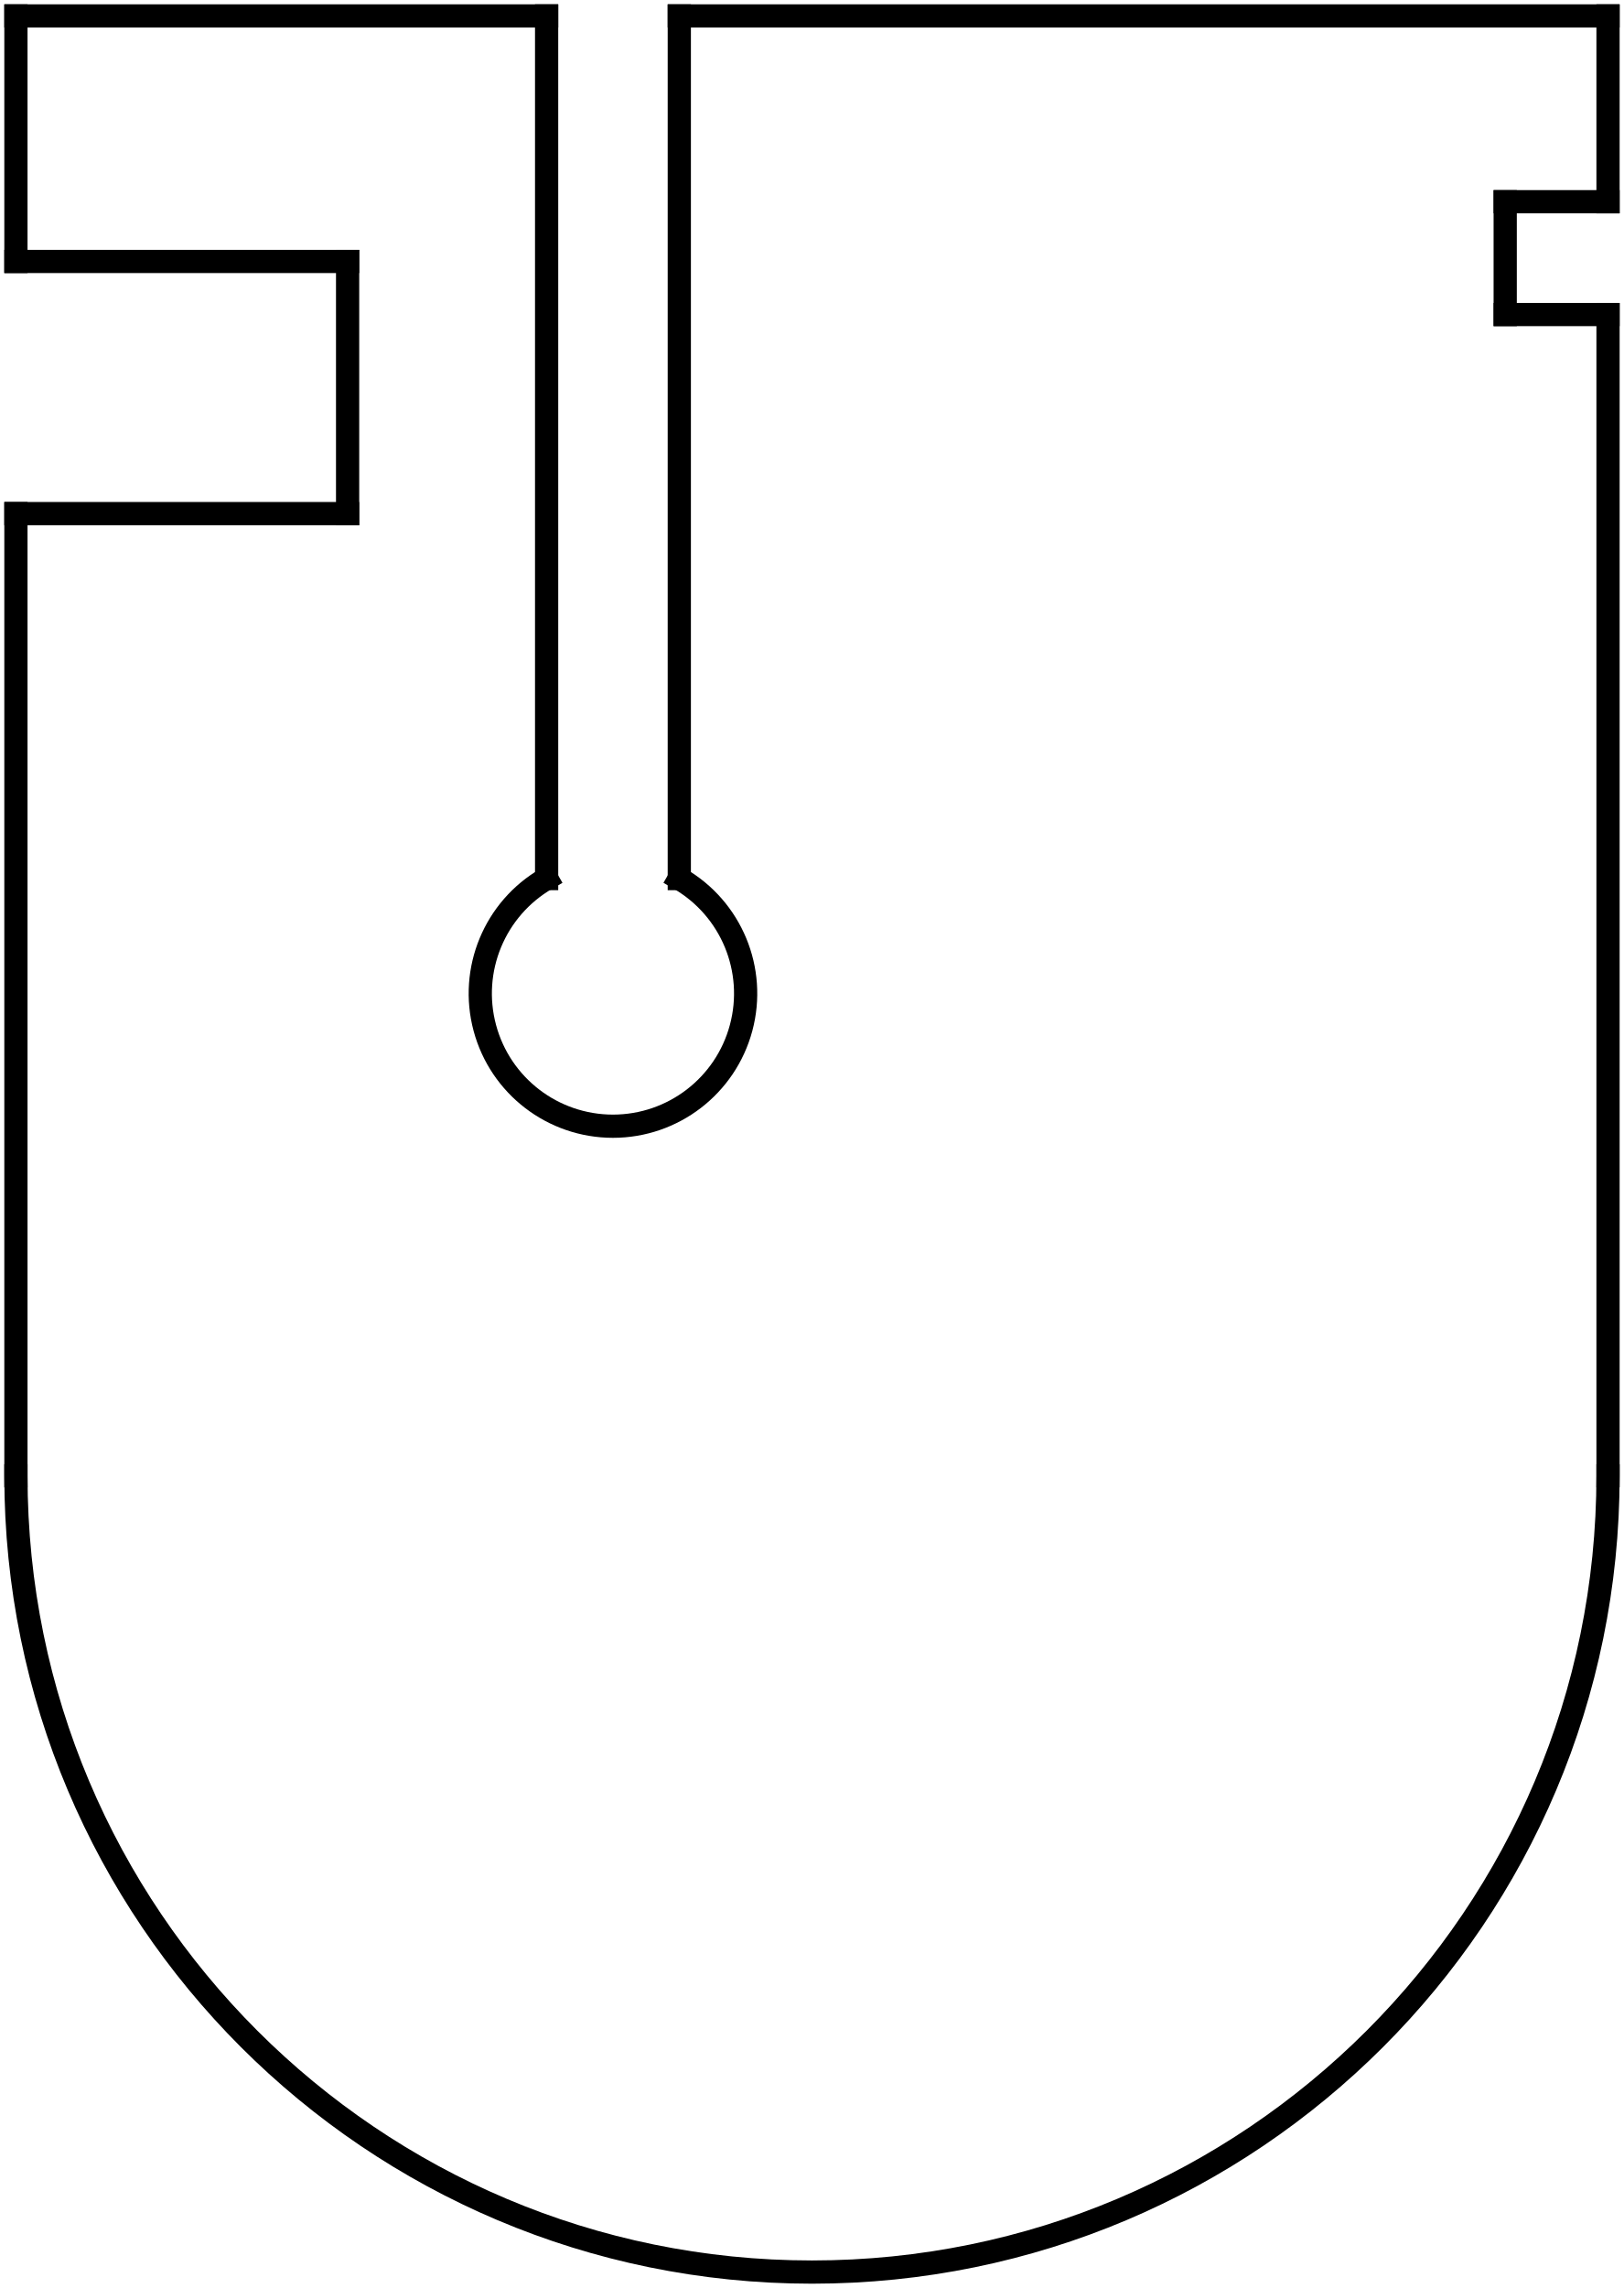
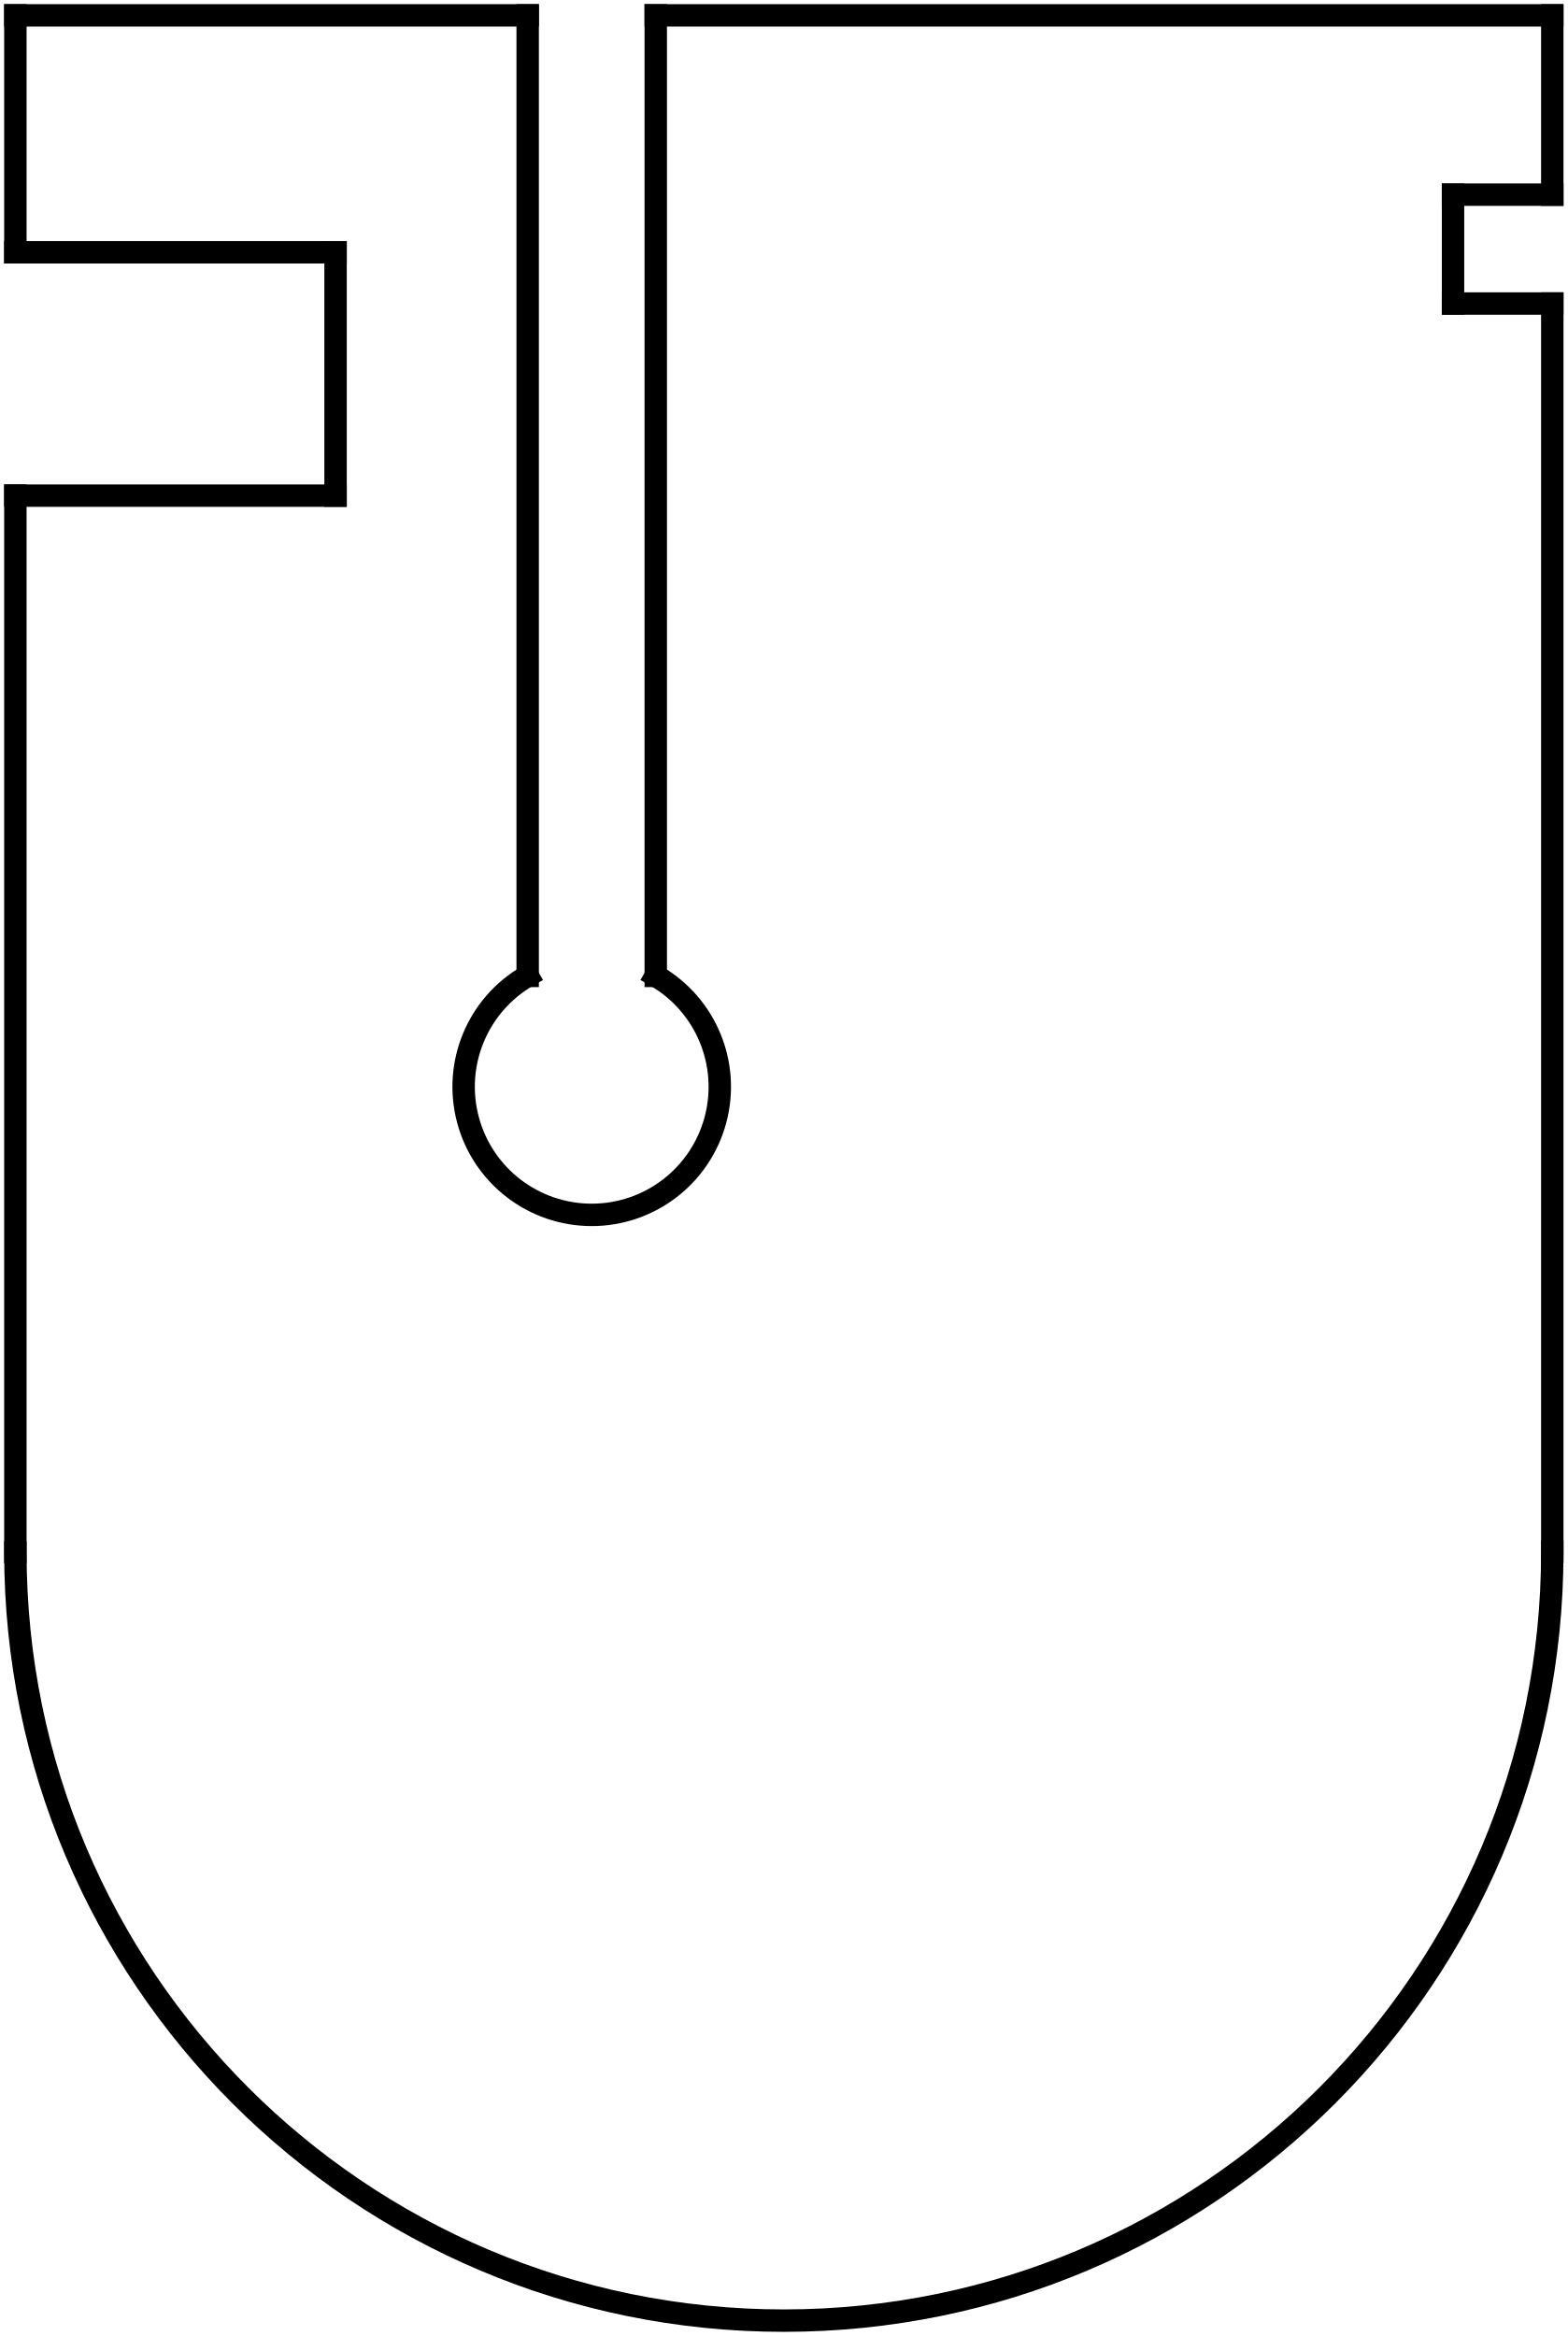
- <svg xmlns="http://www.w3.org/2000/svg" width="24.48mm" height="34.48mm" viewBox="0 0 24.48 34.48" version="1.1">
+ <svg xmlns="http://www.w3.org/2000/svg" width="24.48mm" height="36.48mm" viewBox="0 0 24.48 36.48" version="1.1">
  <g id="Shape2DView" transform="translate(12.24,9.24) scale(1,-1)">
-     <path id="Shape2DView_nwe0000" d="M -12.0 1.5 L -12.0 -13.0 " stroke="#000000" stroke-width="0.35 px" style="stroke-width:0.35;stroke-miterlimit:4;stroke-dasharray:none;stroke-linecap:square;fill:none;fill-opacity:1;fill-rule: evenodd" />
-     <path id="Shape2DView_nwe0001" d="M -12.0 -13.0 A 12 12 0 0 1 12 -13" stroke="#000000" stroke-width="0.35 px" style="stroke-width:0.35;stroke-miterlimit:4;stroke-dasharray:none;stroke-linecap:square;fill:none;fill-opacity:1;fill-rule: evenodd" />
-     <path id="Shape2DView_nwe0002" d="M 12.0 -13.0 L 12.0 4.5 " stroke="#000000" stroke-width="0.35 px" style="stroke-width:0.35;stroke-miterlimit:4;stroke-dasharray:none;stroke-linecap:square;fill:none;fill-opacity:1;fill-rule: evenodd" />
+     <path id="Shape2DView_nwe0000" d="M -12.0 1.5 L -12.0 -15.0 " stroke="#000000" stroke-width="0.35 px" style="stroke-width:0.35;stroke-miterlimit:4;stroke-dasharray:none;stroke-linecap:square;fill:none;fill-opacity:1;fill-rule: evenodd" />
+     <path id="Shape2DView_nwe0001" d="M -12.0 -15.0 A 12 12 0 0 1 12 -15" stroke="#000000" stroke-width="0.35 px" style="stroke-width:0.35;stroke-miterlimit:4;stroke-dasharray:none;stroke-linecap:square;fill:none;fill-opacity:1;fill-rule: evenodd" />
+     <path id="Shape2DView_nwe0002" d="M 12.0 -15.0 L 12.0 4.5 " stroke="#000000" stroke-width="0.35 px" style="stroke-width:0.35;stroke-miterlimit:4;stroke-dasharray:none;stroke-linecap:square;fill:none;fill-opacity:1;fill-rule: evenodd" />
    <path id="Shape2DView_nwe0003" d="M 10.45 4.5 L 12.0 4.5 " stroke="#000000" stroke-width="0.35 px" style="stroke-width:0.35;stroke-miterlimit:4;stroke-dasharray:none;stroke-linecap:square;fill:none;fill-opacity:1;fill-rule: evenodd" />
    <path id="Shape2DView_nwe0004" d="M 10.45 6.2 L 10.45 4.5 " stroke="#000000" stroke-width="0.35 px" style="stroke-width:0.35;stroke-miterlimit:4;stroke-dasharray:none;stroke-linecap:square;fill:none;fill-opacity:1;fill-rule: evenodd" />
-     <path id="Shape2DView_nwe0005" d="M 12 6.2 L 10.45 6.2 " stroke="#000000" stroke-width="0.35 px" style="stroke-width:0.35;stroke-miterlimit:4;stroke-dasharray:none;stroke-linecap:square;fill:none;fill-opacity:1;fill-rule: evenodd" />
-     <path id="Shape2DView_nwe0006" d="M 12 6.2 L 12 9.0 " stroke="#000000" stroke-width="0.35 px" style="stroke-width:0.35;stroke-miterlimit:4;stroke-dasharray:none;stroke-linecap:square;fill:none;fill-opacity:1;fill-rule: evenodd" />
-     <path id="Shape2DView_nwe0007" d="M 12 9.0 L -2 9.0 " stroke="#000000" stroke-width="0.35 px" style="stroke-width:0.35;stroke-miterlimit:4;stroke-dasharray:none;stroke-linecap:square;fill:none;fill-opacity:1;fill-rule: evenodd" />
-     <path id="Shape2DView_nwe0008" d="M -2 -4.0 L -2 9.0 " stroke="#000000" stroke-width="0.35 px" style="stroke-width:0.35;stroke-miterlimit:4;stroke-dasharray:none;stroke-linecap:square;fill:none;fill-opacity:1;fill-rule: evenodd" />
-     <path id="Shape2DView_nwe0009" d="M -4 -4.0 A 2 2 0 1 1 -2 -4" stroke="#000000" stroke-width="0.35 px" style="stroke-width:0.35;stroke-miterlimit:4;stroke-dasharray:none;stroke-linecap:square;fill:none;fill-opacity:1;fill-rule: evenodd" />
-     <path id="Shape2DView_nwe0010" d="M -4.0 9.0 L -4.0 -4.0 " stroke="#000000" stroke-width="0.35 px" style="stroke-width:0.35;stroke-miterlimit:4;stroke-dasharray:none;stroke-linecap:square;fill:none;fill-opacity:1;fill-rule: evenodd" />
-     <path id="Shape2DView_nwe0011" d="M -12.0 9.0 L -4.0 9.0 " stroke="#000000" stroke-width="0.35 px" style="stroke-width:0.35;stroke-miterlimit:4;stroke-dasharray:none;stroke-linecap:square;fill:none;fill-opacity:1;fill-rule: evenodd" />
-     <path id="Shape2DView_nwe0012" d="M -12.0 9.0 L -12.0 5.3 " stroke="#000000" stroke-width="0.35 px" style="stroke-width:0.35;stroke-miterlimit:4;stroke-dasharray:none;stroke-linecap:square;fill:none;fill-opacity:1;fill-rule: evenodd" />
-     <path id="Shape2DView_nwe0013" d="M -7.0 5.3 L -12.0 5.3 " stroke="#000000" stroke-width="0.35 px" style="stroke-width:0.35;stroke-miterlimit:4;stroke-dasharray:none;stroke-linecap:square;fill:none;fill-opacity:1;fill-rule: evenodd" />
-     <path id="Shape2DView_nwe0014" d="M -7.0 1.5 L -7.0 5.3 " stroke="#000000" stroke-width="0.35 px" style="stroke-width:0.35;stroke-miterlimit:4;stroke-dasharray:none;stroke-linecap:square;fill:none;fill-opacity:1;fill-rule: evenodd" />
-     <path id="Shape2DView_nwe0015" d="M -12.0 1.5 L -7.0 1.5 " stroke="#000000" stroke-width="0.35 px" style="stroke-width:0.35;stroke-miterlimit:4;stroke-dasharray:none;stroke-linecap:square;fill:none;fill-opacity:1;fill-rule: evenodd" />
+     <path id="Shape2DView_nwe0005" d="M 12.0 6.2 L 10.45 6.2 " stroke="#000000" stroke-width="0.35 px" style="stroke-width:0.35;stroke-miterlimit:4;stroke-dasharray:none;stroke-linecap:square;fill:none;fill-opacity:1;fill-rule: evenodd" />
+     <path id="Shape2DView_nwe0006" d="M 12.0 6.2 L 12.0 9.0 " stroke="#000000" stroke-width="0.35 px" style="stroke-width:0.35;stroke-miterlimit:4;stroke-dasharray:none;stroke-linecap:square;fill:none;fill-opacity:1;fill-rule: evenodd" />
+     <path id="Shape2DView_nwe0007" d="M 12.0 9.0 L -2 9.0 " stroke="#000000" stroke-width="0.35 px" style="stroke-width:0.35;stroke-miterlimit:4;stroke-dasharray:none;stroke-linecap:square;fill:none;fill-opacity:1;fill-rule: evenodd" />
+     <path id="Shape2DView_nwe0008" d="M -2 -6 L -2 9.0 " stroke="#000000" stroke-width="0.35 px" style="stroke-width:0.35;stroke-miterlimit:4;stroke-dasharray:none;stroke-linecap:square;fill:none;fill-opacity:1;fill-rule: evenodd" />
+     <path id="Shape2DView_nwe0009" d="M -4 -6 A 2 2 0 1 1 -2 -6" stroke="#000000" stroke-width="0.35 px" style="stroke-width:0.35;stroke-miterlimit:4;stroke-dasharray:none;stroke-linecap:square;fill:none;fill-opacity:1;fill-rule: evenodd" />
+     <path id="Shape2DView_nwe0010" d="M -4.0 9.0 L -4.0 -6 " stroke="#000000" stroke-width="0.35 px" style="stroke-width:0.35;stroke-miterlimit:4;stroke-dasharray:none;stroke-linecap:square;fill:none;fill-opacity:1;fill-rule: evenodd" />
+     <path id="Shape2DView_nwe0011" d="M -12 9.0 L -4.0 9.0 " stroke="#000000" stroke-width="0.35 px" style="stroke-width:0.35;stroke-miterlimit:4;stroke-dasharray:none;stroke-linecap:square;fill:none;fill-opacity:1;fill-rule: evenodd" />
+     <path id="Shape2DView_nwe0012" d="M -12 9.0 L -12 5.3 " stroke="#000000" stroke-width="0.35 px" style="stroke-width:0.35;stroke-miterlimit:4;stroke-dasharray:none;stroke-linecap:square;fill:none;fill-opacity:1;fill-rule: evenodd" />
+     <path id="Shape2DView_nwe0013" d="M -7 5.3 L -12 5.3 " stroke="#000000" stroke-width="0.35 px" style="stroke-width:0.35;stroke-miterlimit:4;stroke-dasharray:none;stroke-linecap:square;fill:none;fill-opacity:1;fill-rule: evenodd" />
+     <path id="Shape2DView_nwe0014" d="M -7 1.5 L -7 5.3 " stroke="#000000" stroke-width="0.35 px" style="stroke-width:0.35;stroke-miterlimit:4;stroke-dasharray:none;stroke-linecap:square;fill:none;fill-opacity:1;fill-rule: evenodd" />
+     <path id="Shape2DView_nwe0015" d="M -12.0 1.5 L -7 1.5 " stroke="#000000" stroke-width="0.35 px" style="stroke-width:0.35;stroke-miterlimit:4;stroke-dasharray:none;stroke-linecap:square;fill:none;fill-opacity:1;fill-rule: evenodd" />
  </g>
</svg>
